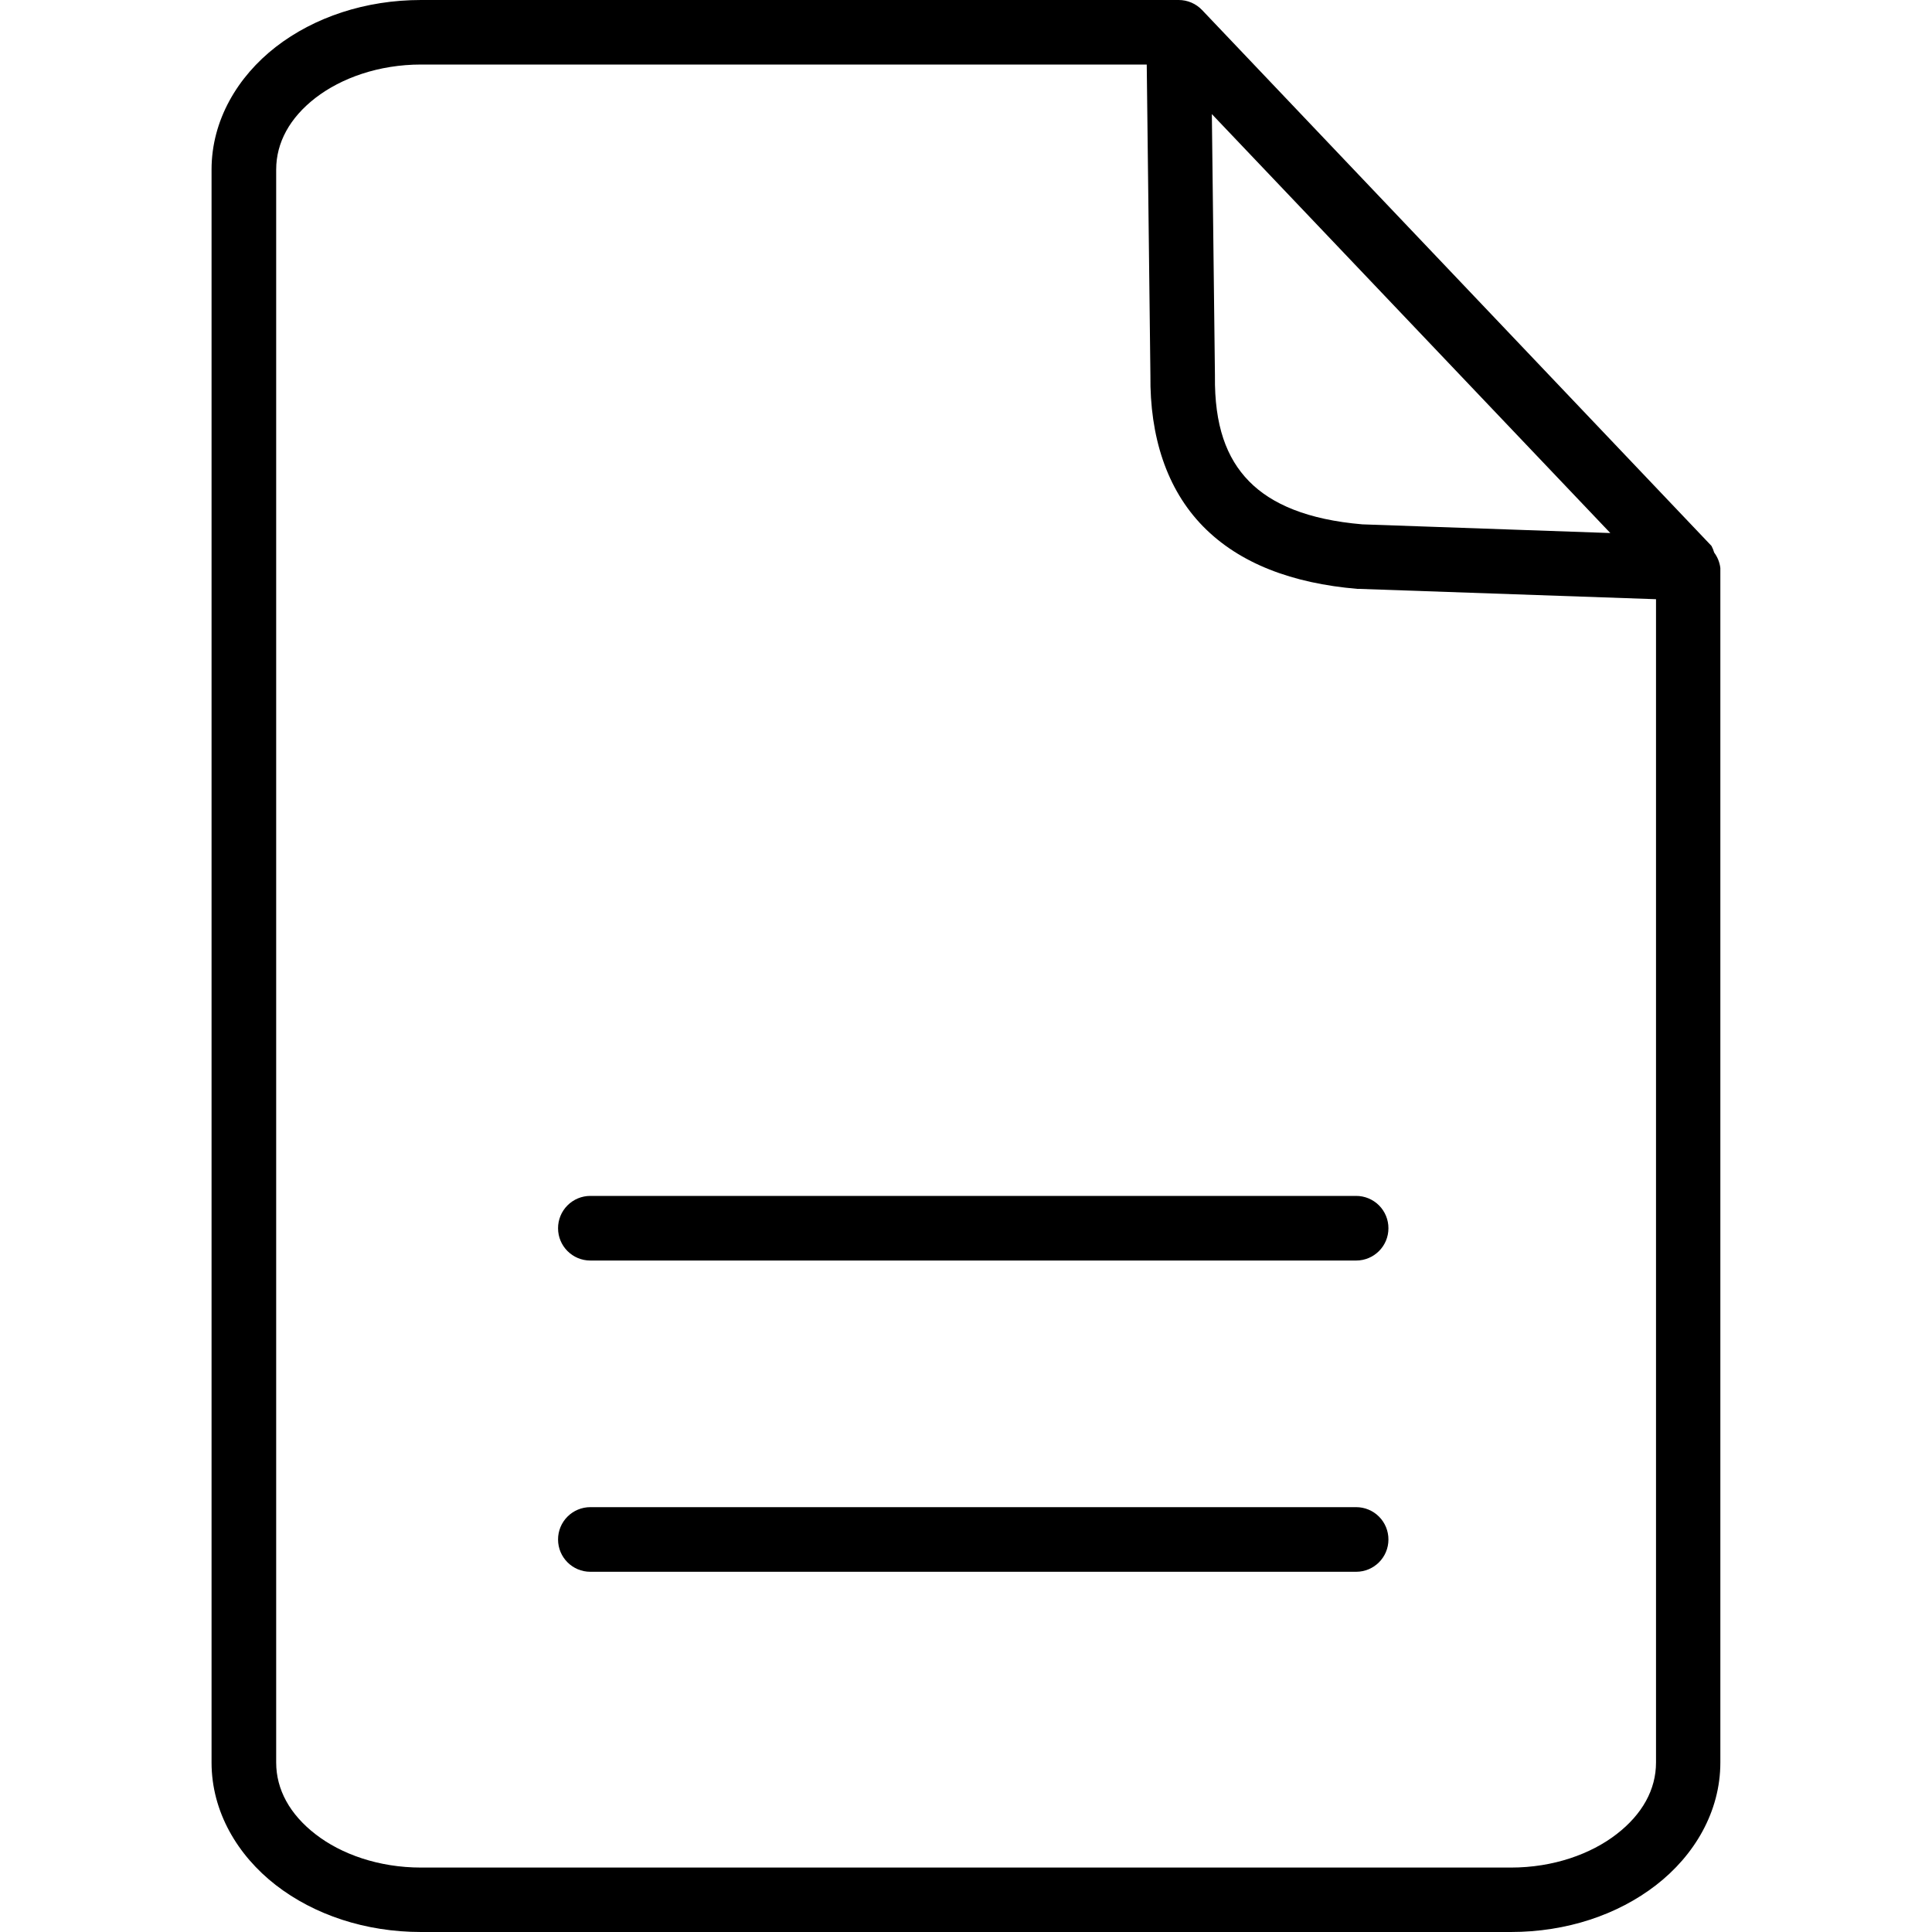
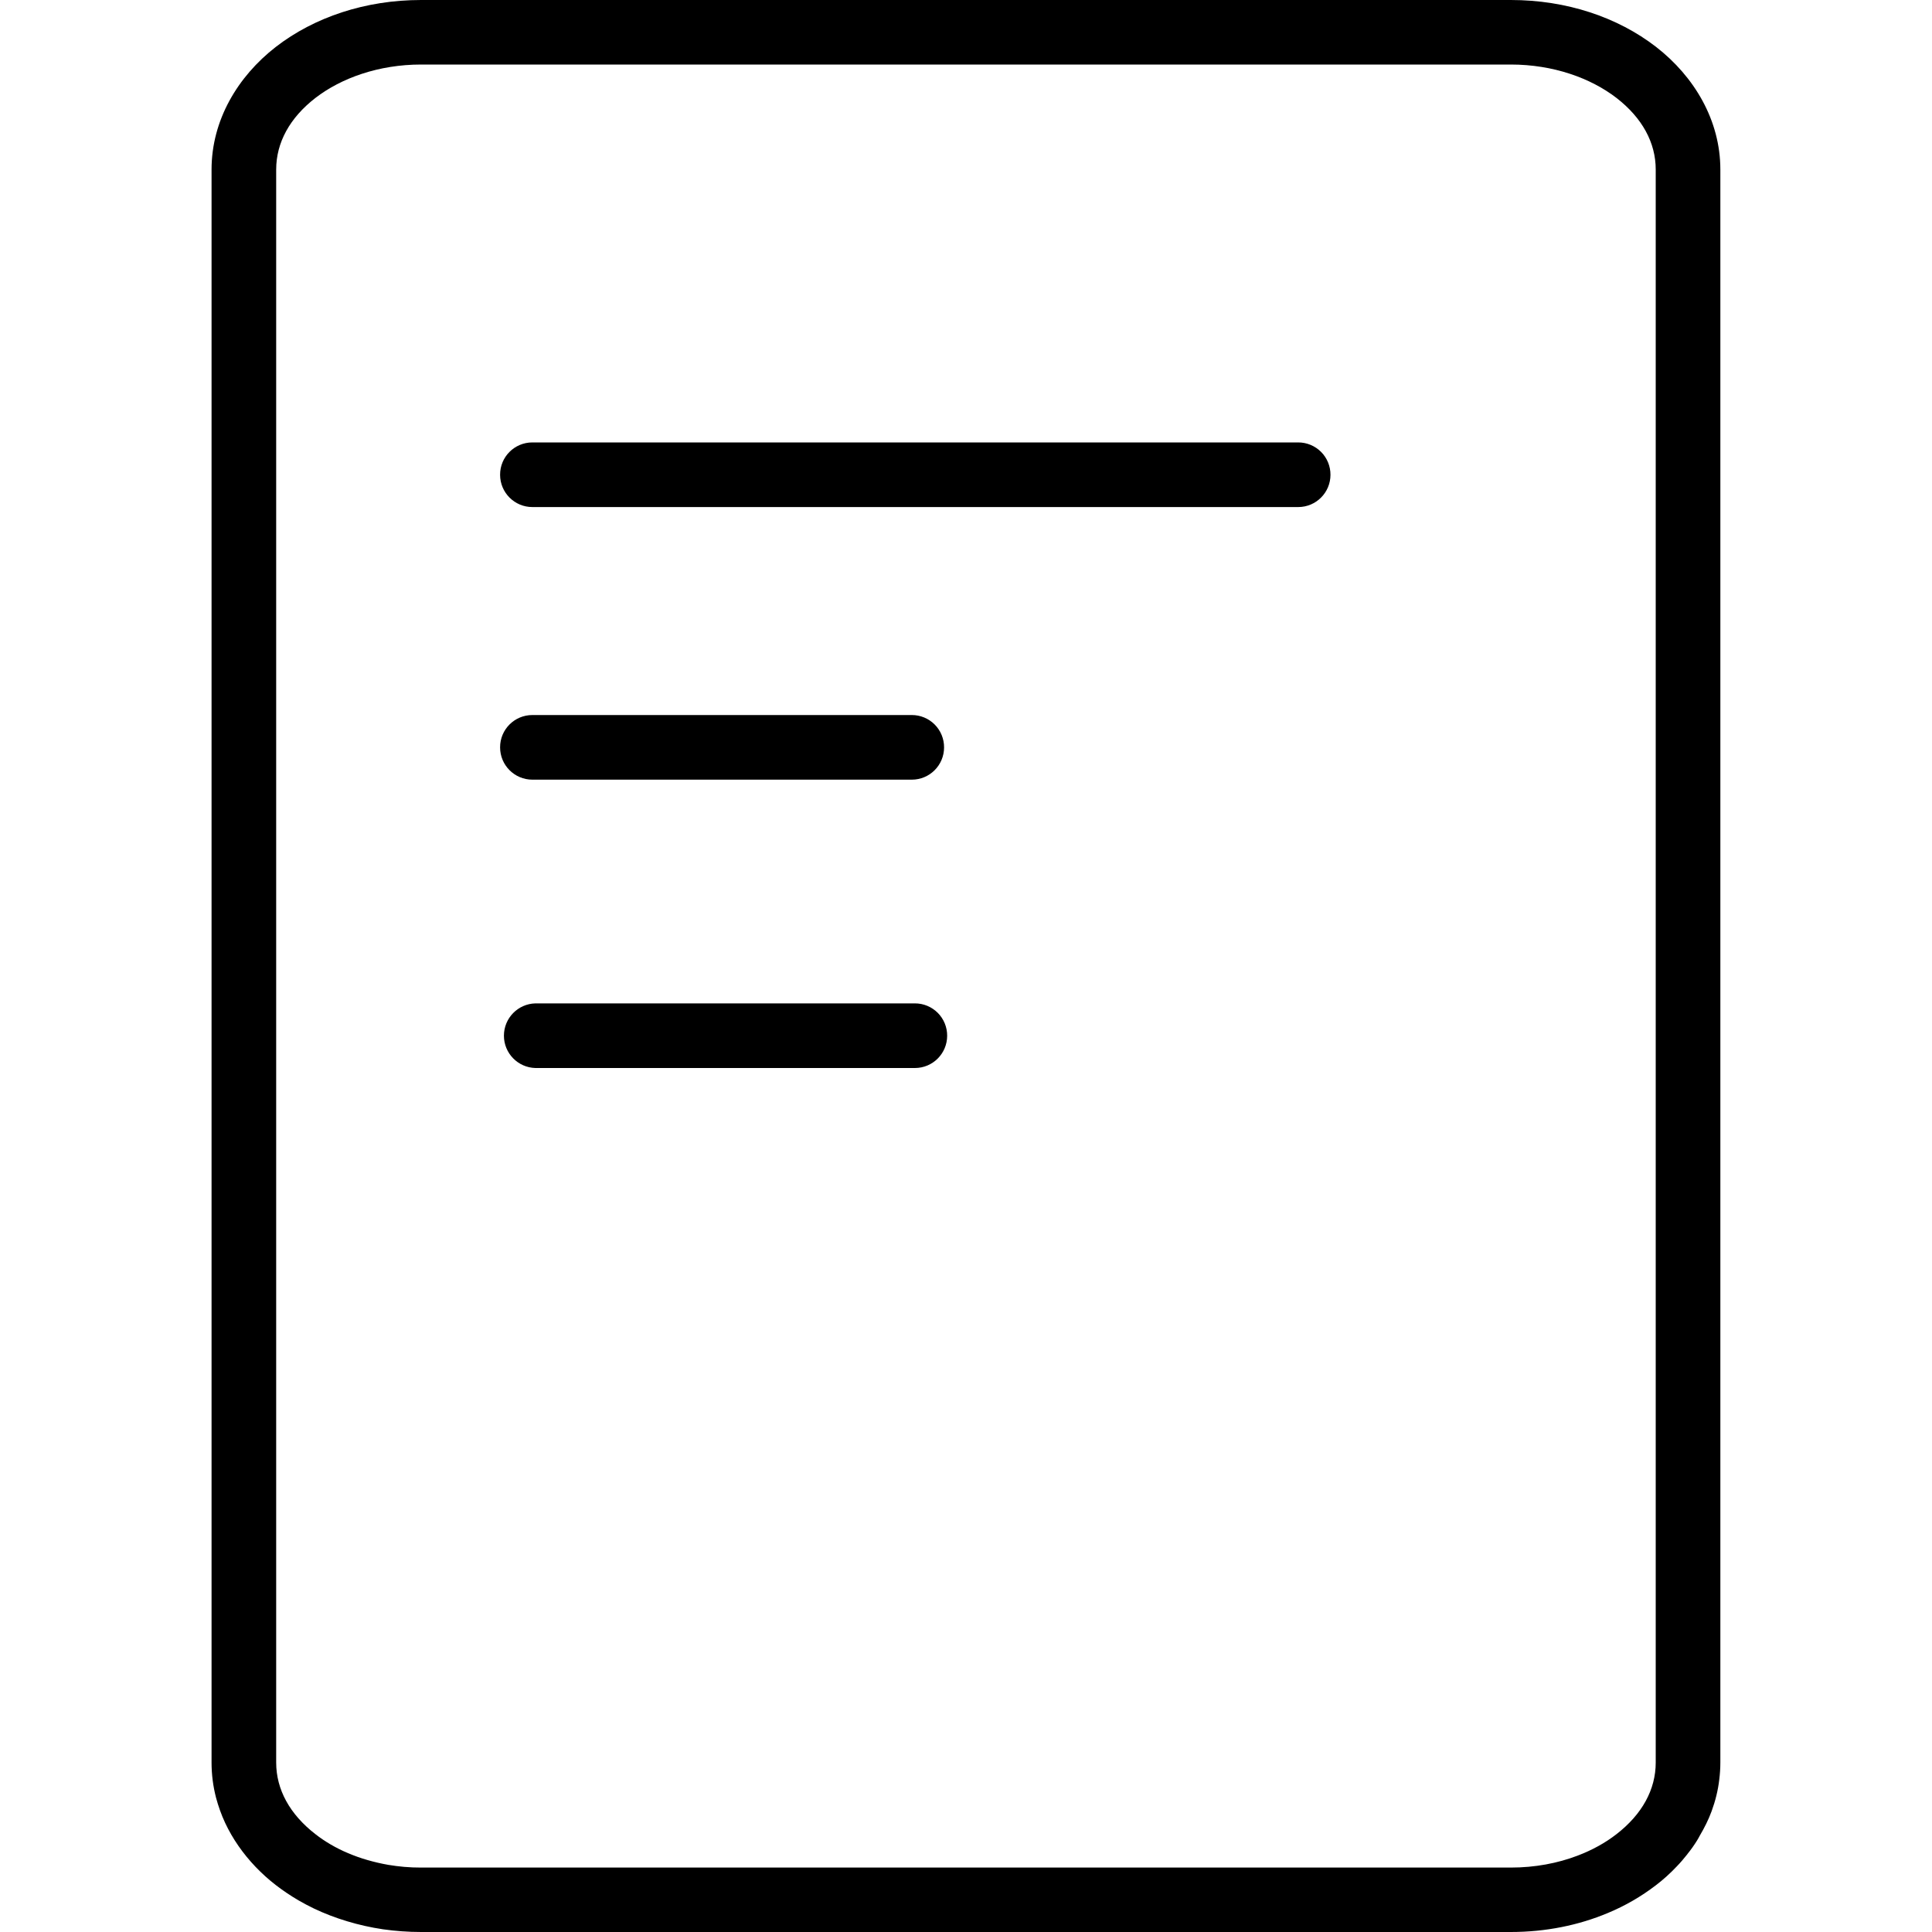
<svg xmlns="http://www.w3.org/2000/svg" width="200" height="200" viewBox="0 0 200 200">
-   <path d="M61.11 156.02a3.34 3.34 0 0 0-3.34 3.35 3.34 3.34 0 0 0 3.34 3.34h79.28a3.34 3.34 0 0 0 3.34-3.34 3.34 3.34 0 0 0-3.34-3.35zm0 3.34h79.28M61.11 123.8a3.34 3.34 0 0 0-3.34 3.35 3.34 3.34 0 0 0 3.34 3.34h79.28a3.34 3.34 0 0 0 3.34-3.34 3.34 3.34 0 0 0-3.34-3.35zm0 3.34h79.28M43.59 0c-5.77 0-11.06 1.78-15.03 4.85-3.97 3.08-6.66 7.61-6.66 12.7v164.91c0 5.09 2.69 9.61 6.66 12.69 3.97 3.07 9.26 4.85 15.03 4.85H156.4c5.78 0 11.06-1.78 15.03-4.85s6.66-7.6 6.66-12.69V58.8a3.34 3.34 0 0 0-.64-1.6 3.3 3.3 0 0 0-.28-.69L124.44 1.04A3.34 3.34 0 0 0 122.01 0h-.04zm0 6.68h75.12l.38 32.16c-.07 6.33 1.67 11.79 5.45 15.65s9.27 5.9 15.97 6.47a3 3 0 0 0 .17 0l30.75 1.07v120.43c0 2.78-1.41 5.35-4.08 7.41-2.66 2.06-6.55 3.46-10.94 3.46H43.59c-4.39 0-8.28-1.39-10.94-3.46-2.66-2.06-4.06-4.63-4.06-7.41V17.55c0-2.78 1.4-5.35 4.06-7.41 2.67-2.06 6.55-3.46 10.94-3.46m81.86 5.13 41.25 43.37-25.67-.9c-5.65-.48-9.4-2.08-11.73-4.46-2.34-2.39-3.59-5.78-3.53-10.91v-.07z" />
+   <path d="M43.59 0c-5.77 0-11.06 1.78-15.03 4.85-3.97 3.08-6.66 7.61-6.66 12.7v164.91c0 1.25.16 2.46.46 3.62.24.9.55 1.77.94 2.61.78 1.67 1.86 3.21 3.16 4.57q.975 1.02 2.1 1.89c.74.57 1.53 1.1 2.35 1.58q.78.45 1.59.84c1.09.52 2.24.96 3.44 1.32 1.19.36 2.43.64 3.71.83 1.28.18 2.6.28 3.94.28H156.4c3.61 0 7.03-.7 10.05-1.97a22 22 0 0 0 4.98-2.88 17.707 17.707 0 0 0 2.13-1.92c.4-.41.77-.85 1.12-1.29v-.01c.36-.44.69-.91.99-1.39.11-.17.2-.35.3-.53.47-.8.89-1.63 1.21-2.5.39-1.06.67-2.17.8-3.31.07-.57.11-1.15.11-1.74V17.55c0-5.09-2.69-9.62-6.66-12.7C167.46 1.78 162.17 0 156.4 0H43.59m0 6.68H156.4c4.39 0 8.27 1.4 10.94 3.46 2.66 2.06 4.06 4.63 4.06 7.41v164.91c0 2.78-1.4 5.35-4.06 7.41-1.14.89-2.51 1.65-4.04 2.23-2.05.78-4.39 1.23-6.9 1.23H43.58c-.58 0-1.15-.02-1.71-.07h-.01c-.56-.05-1.12-.12-1.66-.21-.74-.13-1.47-.3-2.16-.5-.7-.2-1.37-.44-2-.71h-.01c-1.27-.54-2.41-1.21-3.38-1.97-2.66-2.06-4.06-4.63-4.06-7.41V17.55c0-2.78 1.4-5.35 4.06-7.41 2.67-2.06 6.55-3.46 10.94-3.46M55.11 45.8c-1.85 0-3.35 1.5-3.34 3.35a3.34 3.34 0 0 0 3.34 3.34h79.28c1.85 0 3.34-1.5 3.34-3.34a3.335 3.335 0 0 0-3.34-3.35zm0 28.22c-1.85 0-3.35 1.5-3.34 3.35a3.34 3.34 0 0 0 3.34 3.34h39.28c1.85 0 3.34-1.5 3.34-3.34a3.335 3.335 0 0 0-3.34-3.35zm.32 29.85a3.346 3.346 0 0 0 0 6.69h39.28c1.85 0 3.34-1.5 3.34-3.34a3.335 3.335 0 0 0-3.34-3.35z" />
</svg>
